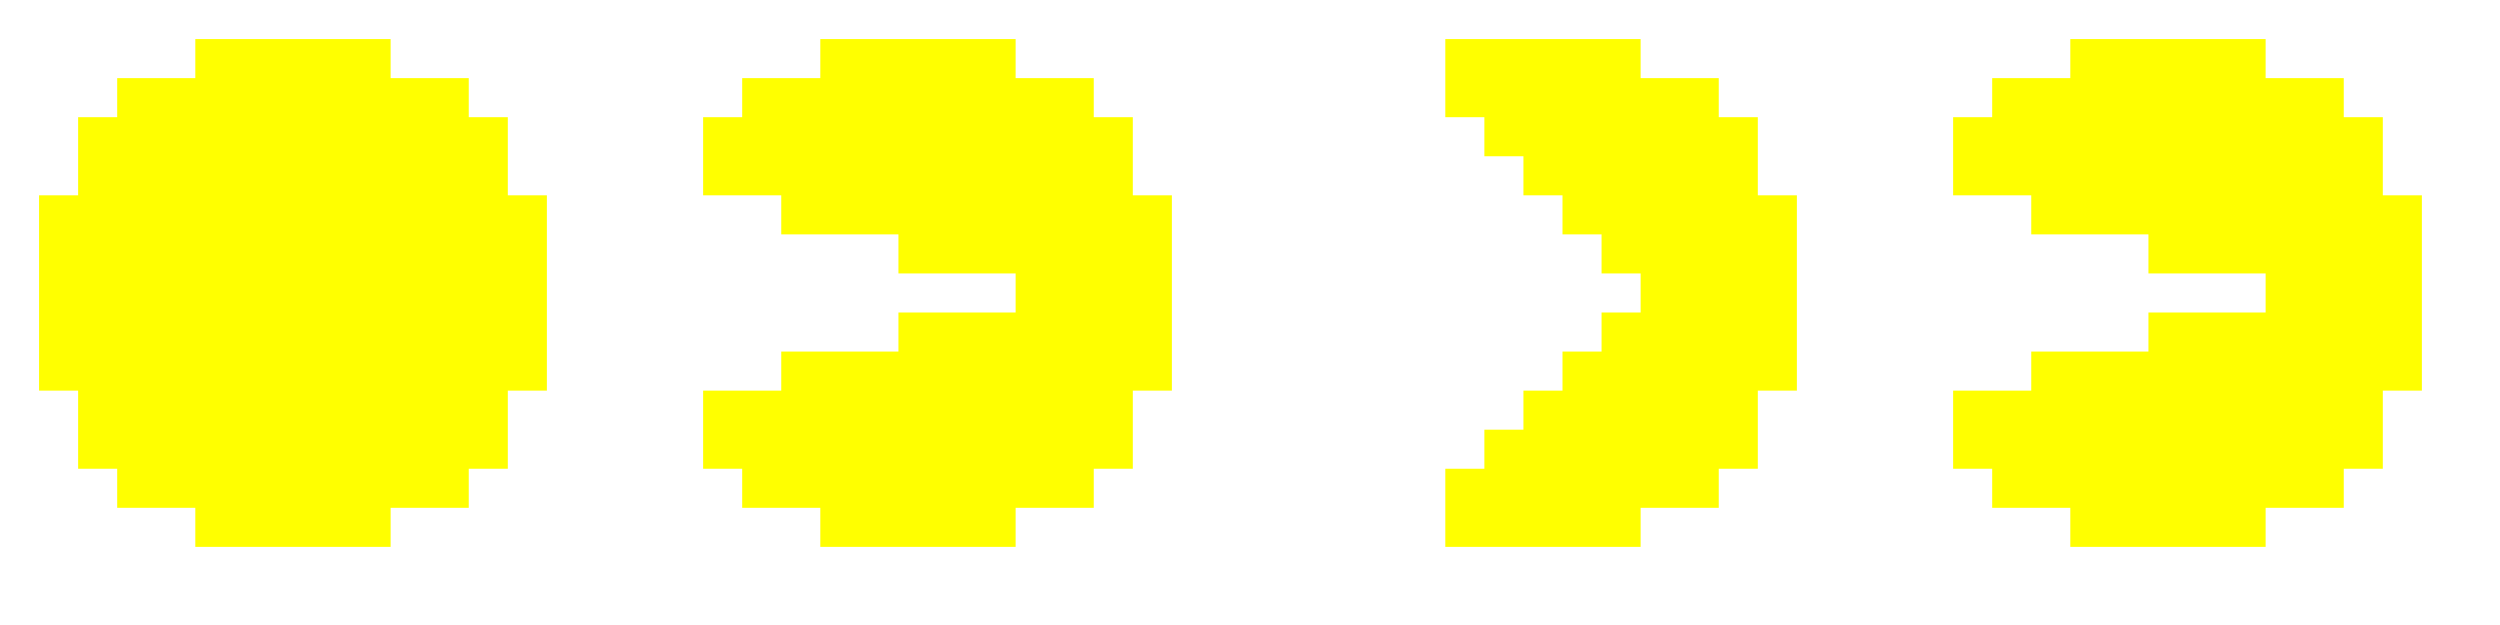
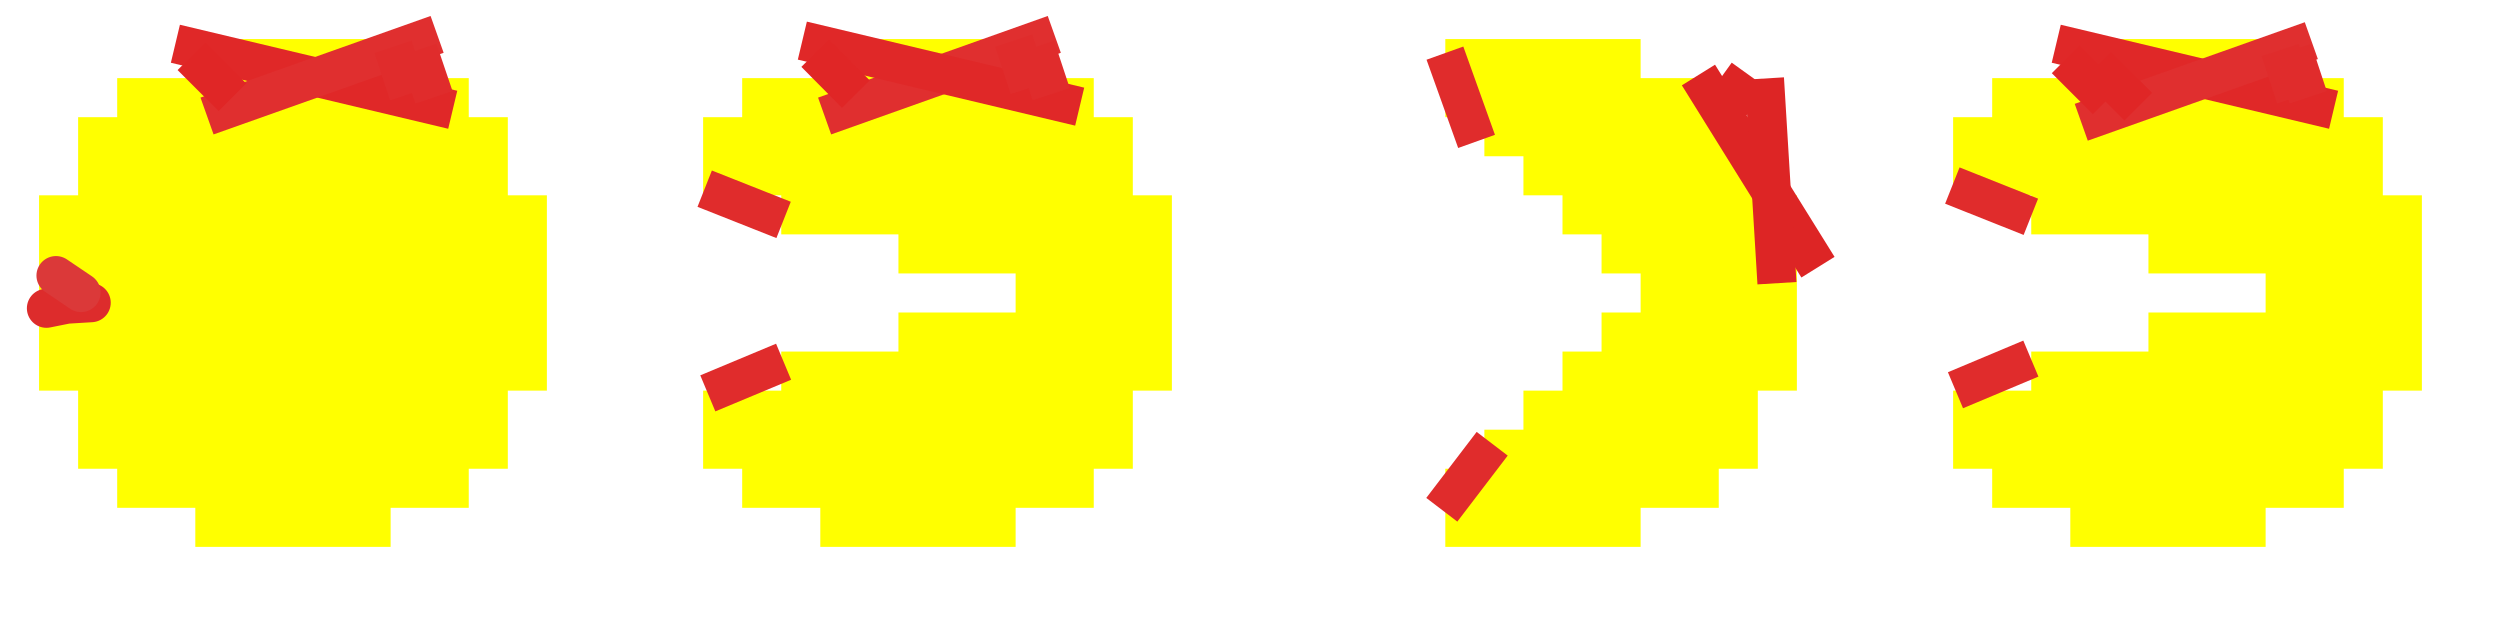
- <svg xmlns="http://www.w3.org/2000/svg" width="64" height="16" viewBox="0 0 64 16" fill="none">
-   <path d="M5 2H3V3H2V5H1V10H2V12H3V13H5V14H10V13H12V12H13V10H14V5H13V3H12V2H10V1H5V2Z" fill="#FFFF00" />
-   <path d="M30 10L30 5L29 5L29 3L28 3L28 2L26 2L26 1L21 1L21 2L19 2L19 3L18 3L18 5L20 5L20 6L23 6L23 7L26 7L26 8L23 8L23 9L20 9L20 10L18 10L18 12L19 12L19 13L21 13L21 14L26 14L26 13L28 13L28 12L29 12L29 10L30 10Z" fill="#FFFF00" />
-   <path d="M46 10L46 5L45 5L45 3L44 3L44 2L42 2L42 1L37 1L37 3L38 3L38 4L39 4L39 5L40 5L40 6L41 6L41 7L42 7L42 8L41 8L41 9L40 9L40 10L39 10L39 11L38 11L38 12L37 12L37 14L42 14L42 13L44 13L44 12L45 12L45 10L46 10Z" fill="#FFFF00" />
-   <path d="M62 10L62 5L61 5L61 3L60 3L60 2L58 2L58 1L53 1L53 2L51 2L51 3L50 3L50 5L52 5L52 6L55 6L55 7L58 7L58 8L55 8L55 9L52 9L52 10L50 10L50 12L51 12L51 13L53 13L53 14L58 14L58 13L60 13L60 12L61 12L61 10L62 10Z" fill="#FFFF00" />
+ <svg xmlns="http://www.w3.org/2000/svg" width="64" height="16">
+   <g class="layer">
+     <path d="m5,2l-2,0l0,1l-1,0l0,2l-1,0l0,5l1,0l0,2l1,0l0,1l2,0l0,1l5,0l0,-1l2,0l0,-1l1,0l0,-2l1,0l0,-5l-1,0l0,-2l-1,0l0,-1l-2,0l0,-1l-5,0l0,1z" fill="#FFFF00" id="svg_1" />
+     <path d="m30,10l0,-5l-1,0l0,-2l-1,0l0,-1l-2,0l0,-1l-5,0l0,1l-2,0l0,1l-1,0l0,2l2,0l0,1l3,0l0,1l3,0l0,1l-3,0l0,1l-3,0l0,1l-2,0l0,2l1,0l0,1l2,0l0,1l5,0l0,-1l2,0l0,-1l1,0l0,-2l1,0z" fill="#FFFF00" id="svg_2" />
+     <path d="m46,10l0,-5l-1,0l0,-2l-1,0l0,-1l-2,0l0,-1l-5,0l0,2l1,0l0,1l1,0l0,1l1,0l0,1l1,0l0,1l1,0l0,1l-1,0l0,1l-1,0l0,1l-1,0l0,1l-1,0l0,1l-1,0l0,2l5,0l0,-1l2,0l0,-1l1,0l0,-2l1,0z" fill="#FFFF00" id="svg_3" />
+     <path d="m62,10l0,-5l-1,0l0,-2l-1,0l0,-1l-2,0l0,-1l-5,0l0,1l-2,0l0,1l-1,0l0,2l2,0l0,1l3,0l0,1l3,0l0,1l-3,0l0,1l-3,0l0,1l-2,0l0,2l1,0l0,1l2,0l0,1l5,0l0,-1l2,0l0,-1l1,0l0,-2l1,0z" fill="#FFFF00" id="svg_4" />
+     <polyline fill="none" id="svg_5" points="1.027 8.376 1.56 7.765" stroke-linecap="round" />
+     <polyline fill="none" id="svg_6" points="1.188,7.892 1.71,7.787 2.335,7.749 " stroke="#dd2c2c" stroke-linecap="round" transform="matrix(1 0 0 1 0 0)" />
+     <polyline fill="none" id="svg_7" points="2.075 7.489 1.433 7.055" stroke="#db3939" stroke-linecap="round" transform="matrix(1 0 0 1 0 0)" />
+     <line fill="none" id="svg_8" stroke="#e02828" x1="4.49" x2="11.59" y1="1.12" y2="2.81" />
+     <line fill="none" id="svg_9" x1="5.06" x2="8.61" y1="2.65" y2="1.84" />
+     <line fill="none" id="svg_10" stroke="#e02f2f" x1="5.3" x2="11.19" y1="2.97" y2="0.88" />
+     <line fill="none" id="svg_12" stroke="#e02626" x1="4.9" x2="5.95" y1="1.44" y2="2.49" />
+     <line fill="none" id="svg_13" stroke="#e02c2c" x1="10.7" x2="11.11" y1="1.28" y2="2.49" />
+     <line fill="none" id="svg_14" stroke="#e02c2c" x1="10.06" x2="10.46" y1="1.2" y2="2.41" />
+     <line fill="none" id="svg_15" stroke="#e02f2f" x1="21.11" x2="26.99" y1="2.97" y2="0.88" />
+     <line fill="none" id="svg_17" stroke="#e02828" x1="20.54" x2="27.64" y1="1.04" y2="2.73" />
+     <line fill="none" id="svg_18" stroke="#e02626" x1="20.87" x2="21.91" y1="1.36" y2="2.41" />
+     <line fill="none" id="svg_19" stroke="#e02c2c" x1="26.51" x2="26.91" y1="1.2" y2="2.41" />
+     <line fill="none" id="svg_20" stroke="#e02c2c" x1="25.95" x2="26.35" y1="1.04" y2="2.25" />
+     <line fill="none" id="svg_21" stroke="#e02c2c" x1="18.04" x2="20.06" y1="4.83" y2="5.63" />
+     <line fill="none" id="svg_22" stroke="#e02c2c" x1="18.12" x2="20.06" y1="10.07" y2="9.26" />
+     <line fill="none" id="svg_23" stroke="#e02c2c" x1="36.99" x2="37.8" y1="1.36" y2="3.62" />
+     <line fill="none" id="svg_24" stroke="#e02c2c" transform="matrix(1 0 0 1 0 0)" x1="36.91" x2="38.2" y1="13.05" y2="11.36" />
+     <line fill="none" id="svg_26" stroke="#dd2525" x1="43.48" x2="46.54" y1="1.92" y2="6.84" />
+     <line fill="none" id="svg_27" stroke="#dd2525" x1="45.17" x2="45.49" y1="2.01" y2="7.25" />
+     <line fill="none" id="svg_28" stroke="#dd2525" x1="44.04" x2="44.93" y1="2.01" y2="2.65" />
+     <line fill="none" id="svg_29" stroke="#e02828" transform="matrix(1 0 0 1 0 0)" x1="52.64" x2="59.74" y1="1.12" y2="2.81" />
+     <line fill="none" id="svg_30" stroke="#e02f2f" transform="matrix(1 0 0 1 0 0)" x1="53.28" x2="59.17" y1="3.13" y2="1.04" />
+     <line fill="none" id="svg_31" stroke="#e02c2c" transform="matrix(1 0 0 1 0 0)" x1="58.37" x2="58.77" y1="1.28" y2="2.49" />
+     <line fill="none" id="svg_32" stroke="#e02c2c" transform="matrix(1 0 0 1 0 0)" x1="58.69" x2="59.09" y1="1.28" y2="2.49" />
+     <line fill="none" id="svg_33" stroke="#e02626" x1="52.88" x2="53.93" y1="1.52" y2="2.57" />
+     <line fill="none" id="svg_34" stroke="#e02626" x1="53.69" x2="54.74" y1="1.68" y2="2.73" />
+     <line fill="none" id="svg_35" stroke="#e02c2c" transform="matrix(1 0 0 1 0 0)" x1="50.06" x2="51.99" y1="9.99" y2="9.18" />
+     <line fill="none" id="svg_36" stroke="#e02c2c" x1="49.98" x2="51.99" y1="4.75" y2="5.55" />
+   </g>
</svg>
